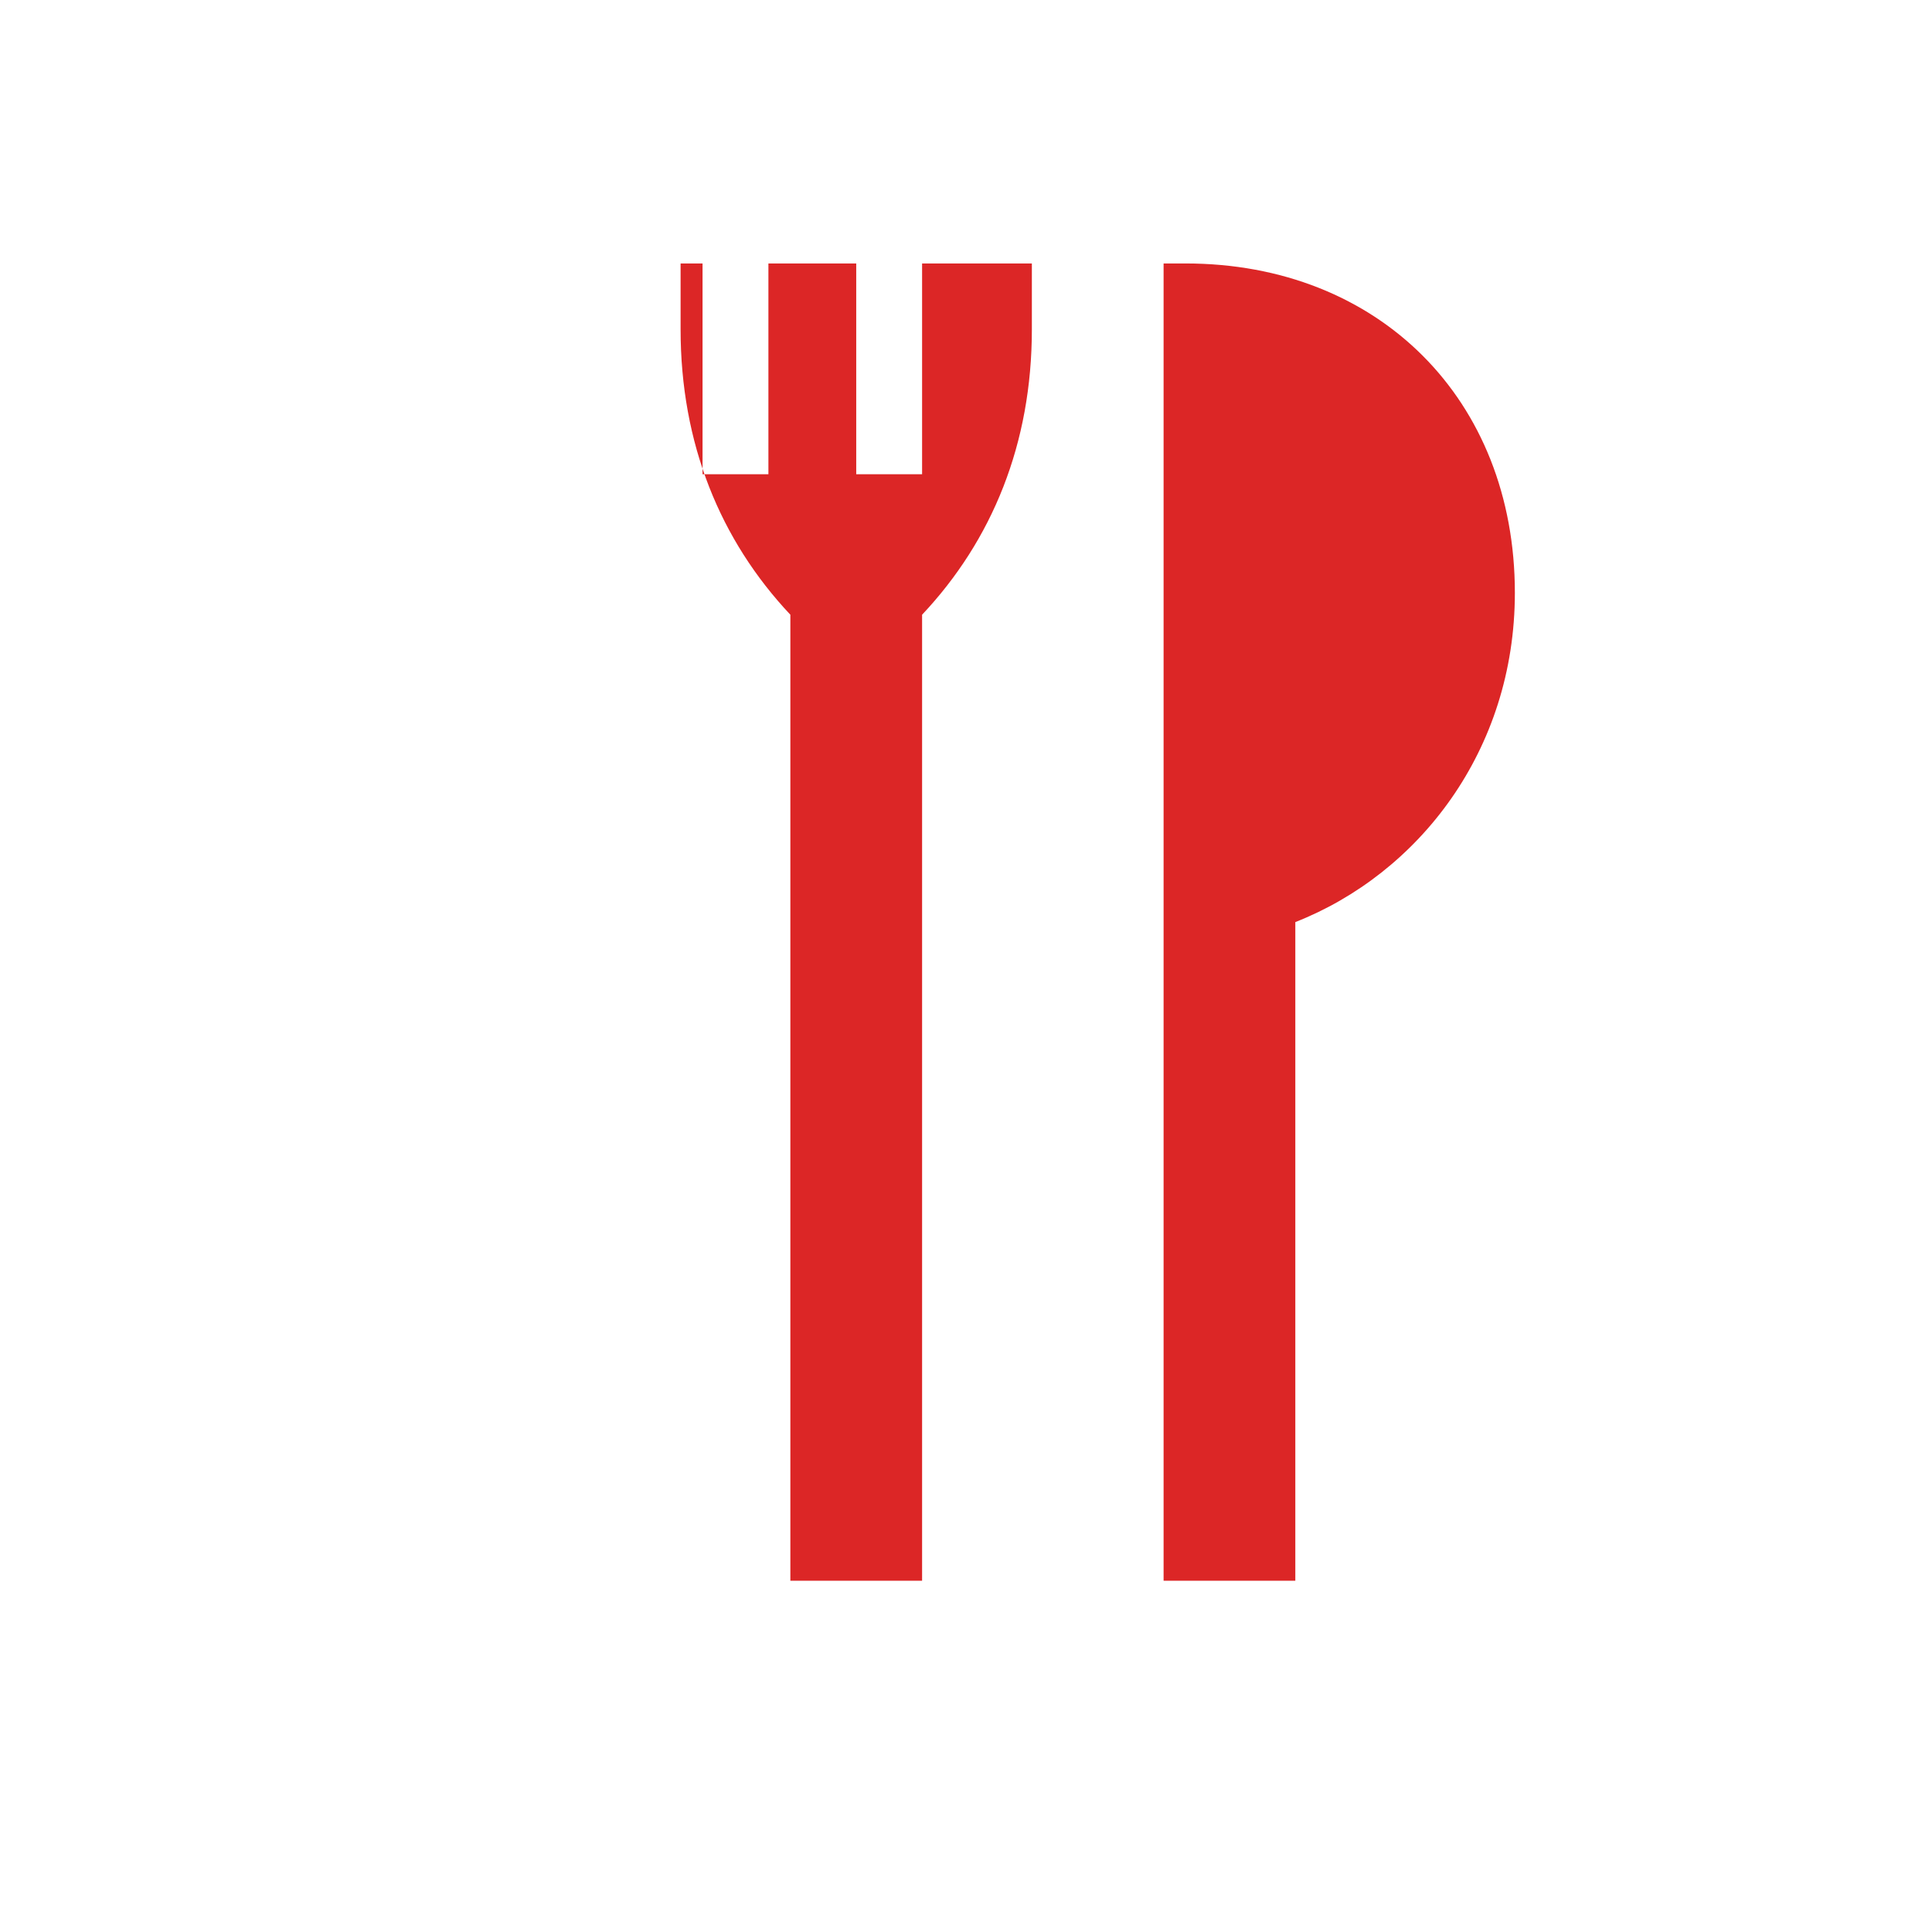
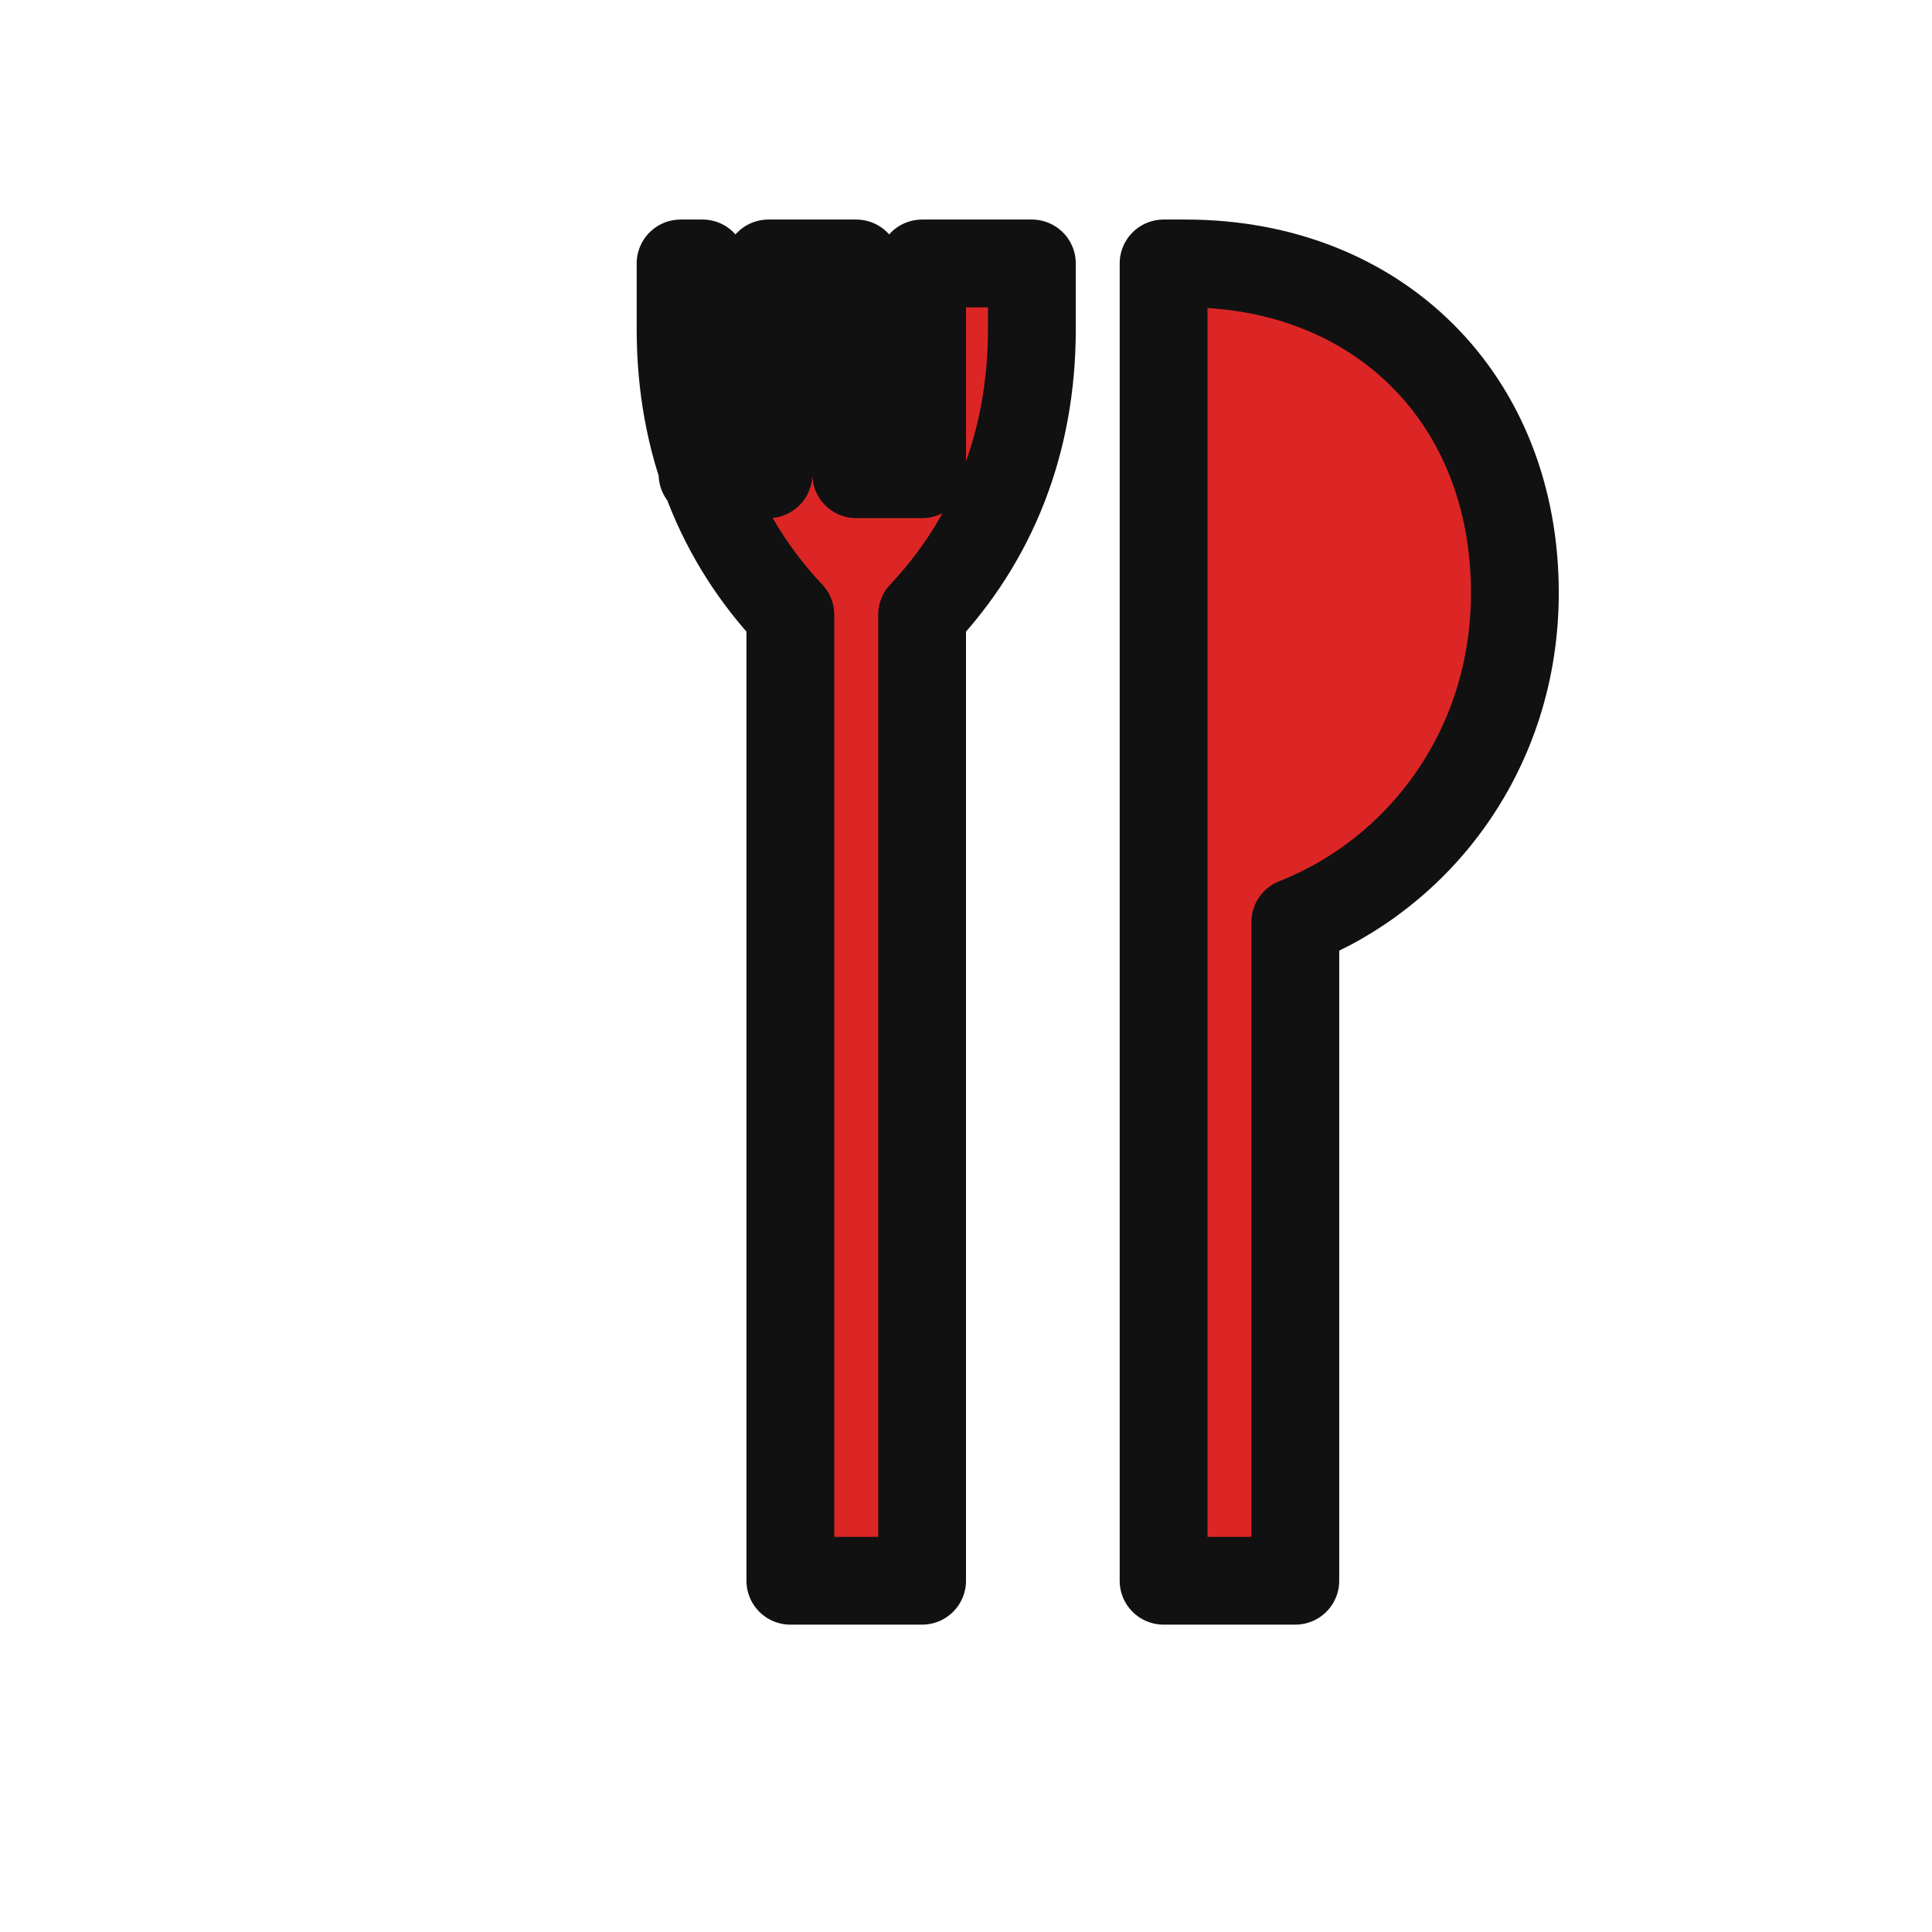
<svg xmlns="http://www.w3.org/2000/svg" width="44" height="44" viewBox="0 0 44 44" fill="none">
-   <path d="M15.5 7.5C15.5 10.1 16.4 12.3 18 14V36H21V14C22.6 12.3 23.5 10.1 23.5 7.5V6H21V10.8H19.5V6H17.5V10.8H16V6H15.5V7.5Z" fill="#DC2626" />
-   <path d="M27 6C31.4 6 34.5 9.1 34.5 13.5C34.5 17.1 32.3 19.9 29.5 21V36H26.5V6H27Z" fill="#DC2626" />
+   <path d="M15.5 7.5C15.5 10.1 16.4 12.3 18 14V36H21V14C22.6 12.3 23.5 10.1 23.5 7.5V6H21V10.8H19.5V6H17.5V10.8H16V6H15.5V7.5Z" fill="#DC2626" stroke="#111111" stroke-width="2" stroke-linejoin="round" />
+   <path d="M27 6C31.4 6 34.5 9.1 34.5 13.5C34.5 17.1 32.3 19.9 29.5 21V36H26.5V6H27Z" fill="#DC2626" stroke="#111111" stroke-width="2" stroke-linejoin="round" />
</svg>
